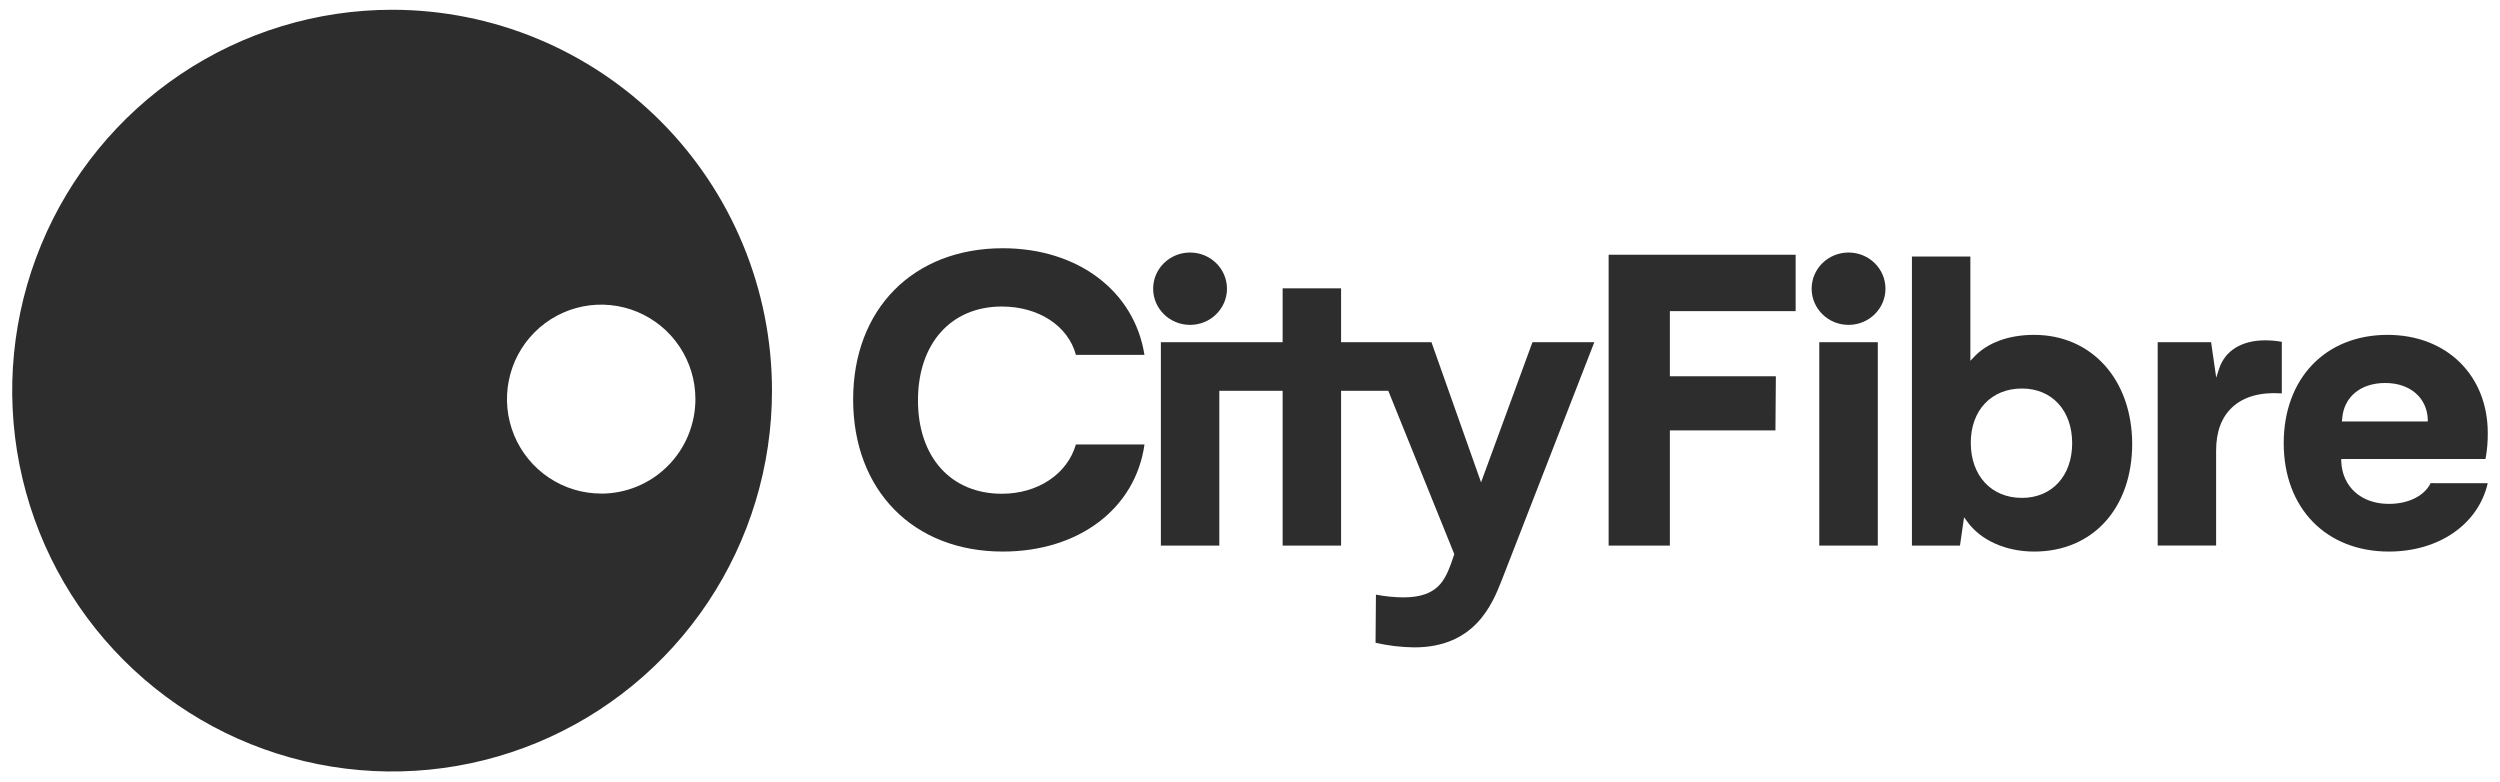
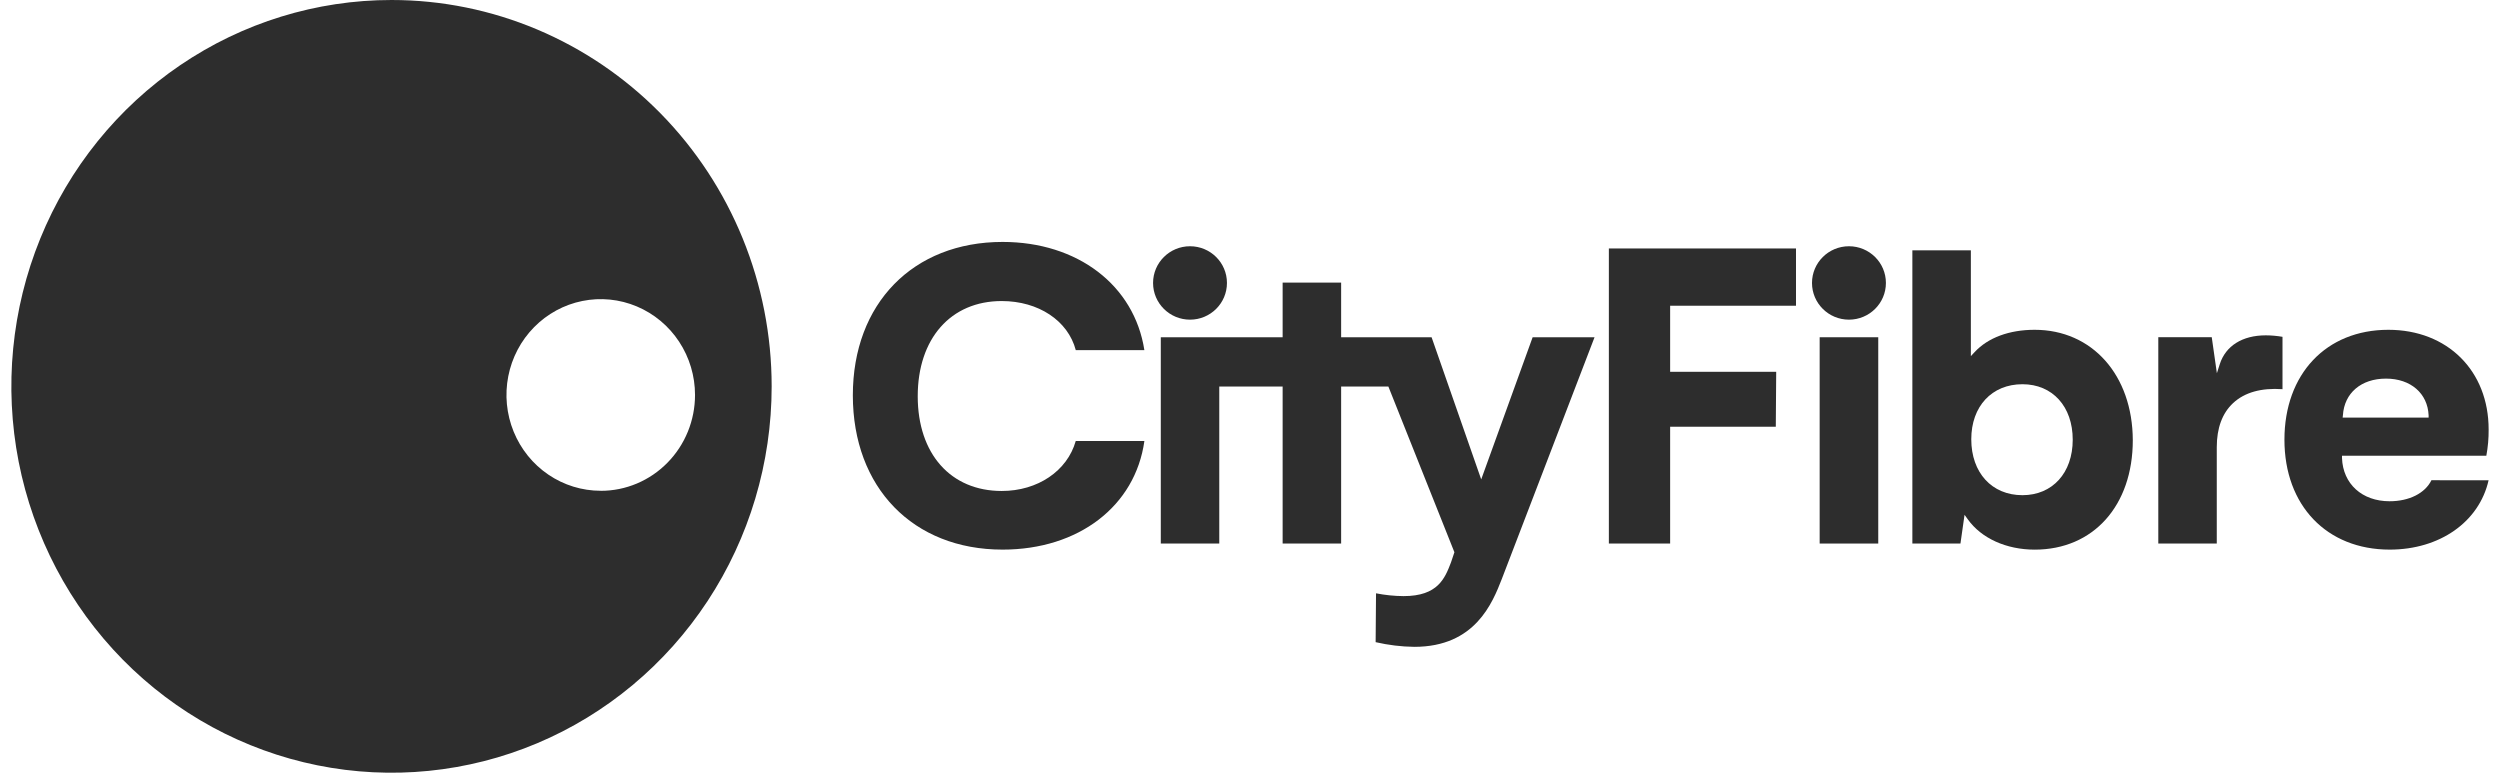
- <svg xmlns="http://www.w3.org/2000/svg" width="128" height="40" viewBox="0 0 128 40" fill="none">
-   <path d="M55.085 22.758C54.649 24.27 53.139 25.28 51.296 25.28C48.687 25.28 47 23.405 47 20.499C47 17.593 48.687 15.694 51.296 15.694C53.179 15.694 54.689 16.685 55.087 18.17H58.596C58.081 14.899 55.184 12.71 51.342 12.71C46.759 12.71 43.681 15.821 43.681 20.451C43.681 25.11 46.759 28.24 51.342 28.24C55.234 28.24 58.133 26.043 58.598 22.758H55.085Z" fill="#2D2D2D" />
-   <path d="M81.629 17.521H78.462L75.83 24.696L73.291 17.521H68.663V14.762H65.671V17.521H59.437V27.934H62.429V20.01H65.671V27.934H68.663V20.01H71.081L74.46 28.372L74.285 28.884C73.973 29.685 73.622 30.586 71.856 30.586C71.384 30.582 70.912 30.535 70.448 30.445L70.428 32.91C71.078 33.059 71.742 33.138 72.409 33.146C75.525 33.146 76.407 30.921 76.882 29.726L81.629 17.521Z" fill="#2D2D2D" />
-   <path d="M60.931 16.634C61.975 16.634 62.821 15.804 62.821 14.781C62.821 13.758 61.975 12.929 60.931 12.929C59.887 12.929 59.041 13.758 59.041 14.781C59.041 15.804 59.887 16.634 60.931 16.634Z" fill="#2D2D2D" />
-   <path d="M94.646 16.634C95.69 16.634 96.536 15.804 96.536 14.781C96.536 13.758 95.69 12.929 94.646 12.929C93.602 12.929 92.756 13.758 92.756 14.781C92.756 15.804 93.602 16.634 94.646 16.634Z" fill="#2D2D2D" />
-   <path d="M90.924 19.266H85.497V15.93H91.937V13.041H82.362V27.934H85.497V22.038H90.903L90.924 19.266Z" fill="#2D2D2D" />
-   <path d="M96.144 17.521H93.147V27.934H96.144V17.521Z" fill="#2D2D2D" />
-   <path d="M104.146 17.145C102.848 17.145 101.758 17.543 101.076 18.27L100.883 18.474V13.135H97.891V27.934H100.351L100.56 26.483L100.722 26.706C101.413 27.666 102.695 28.24 104.151 28.24C107.151 28.24 109.168 26.02 109.168 22.716C109.157 19.435 107.093 17.145 104.146 17.145ZM103.523 25.492C101.955 25.492 100.904 24.358 100.904 22.669C100.904 21.008 101.957 19.892 103.523 19.892C105.061 19.892 106.095 21.017 106.095 22.692C106.095 24.367 105.057 25.492 103.523 25.492V25.492Z" fill="#2D2D2D" />
-   <path d="M116.828 20.142V17.5C116.545 17.451 116.259 17.426 115.972 17.425C114.777 17.425 113.919 17.955 113.618 18.88L113.47 19.337L113.208 17.519H110.473V27.931H113.465V23.07C113.465 22.101 113.747 21.351 114.3 20.843C114.888 20.304 115.742 20.067 116.828 20.142Z" fill="#2D2D2D" />
-   <path d="M124.448 24.738C124.122 25.395 123.311 25.799 122.306 25.799C120.898 25.799 119.919 24.924 119.872 23.616V23.5H127.257C127.34 23.063 127.379 22.619 127.374 22.174C127.374 19.212 125.265 17.145 122.242 17.145C119.063 17.145 116.926 19.374 116.926 22.692C116.926 26.011 119.09 28.24 122.311 28.24C124.877 28.24 126.89 26.839 127.372 24.74L124.448 24.738ZM119.918 21.459C119.989 20.334 120.855 19.609 122.123 19.609C123.391 19.609 124.256 20.359 124.303 21.461V21.578H119.904L119.918 21.459Z" fill="#2D2D2D" />
-   <path d="M20.076 0.5C16.229 0.5 12.468 1.644 9.269 3.786C6.071 5.929 3.578 8.975 2.106 12.538C0.633 16.101 0.248 20.022 0.999 23.804C1.749 27.587 3.602 31.061 6.322 33.789C9.042 36.516 12.508 38.373 16.281 39.125C20.054 39.878 23.965 39.492 27.519 38.016C31.073 36.54 34.111 34.04 36.248 30.834C38.385 27.627 39.526 23.857 39.526 20C39.526 14.828 37.477 9.868 33.829 6.211C30.181 2.554 25.234 0.5 20.076 0.5V0.5ZM30.779 25.27C29.825 25.27 28.893 24.986 28.1 24.454C27.307 23.923 26.689 23.167 26.324 22.284C25.959 21.4 25.863 20.427 26.05 19.489C26.236 18.551 26.695 17.69 27.37 17.014C28.045 16.337 28.904 15.877 29.84 15.69C30.776 15.504 31.746 15.6 32.627 15.966C33.508 16.332 34.262 16.952 34.792 17.747C35.322 18.542 35.605 19.477 35.605 20.434C35.605 21.069 35.48 21.698 35.238 22.286C34.996 22.873 34.64 23.406 34.192 23.855C33.744 24.305 33.212 24.661 32.627 24.904C32.041 25.148 31.413 25.273 30.779 25.273V25.27Z" fill="#2D2D2D" />
+ <svg xmlns="http://www.w3.org/2000/svg" width="110" height="34" viewBox="0 0 110 34" fill="none">
+   <path d="M47.333 19.404C46.958 20.723 45.659 21.603 44.075 21.603C41.83 21.603 40.38 19.968 40.38 17.435C40.38 14.901 41.83 13.246 44.075 13.246C45.694 13.246 46.992 14.11 47.334 15.405H50.352C49.91 12.553 47.418 10.645 44.114 10.645C40.173 10.645 37.525 13.357 37.525 17.393C37.525 21.455 40.173 24.183 44.114 24.183C47.461 24.183 49.953 22.268 50.353 19.404H47.333Z" fill="#2D2D2D" />
+   <path d="M70.16 14.839H67.436L65.173 21.094L62.99 14.839H59.01V12.434H56.436V14.839H51.075V23.916H53.648V17.009H56.436V23.916H59.01V17.009H61.089L63.994 24.299L63.844 24.745C63.576 25.443 63.274 26.229 61.756 26.229C61.349 26.226 60.944 26.184 60.545 26.106L60.528 28.255C61.087 28.384 61.657 28.454 62.231 28.461C64.911 28.461 65.669 26.521 66.078 25.479L70.16 14.839Z" fill="#2D2D2D" />
+   <path d="M52.361 14.065C53.259 14.065 53.986 13.342 53.986 12.45C53.986 11.558 53.259 10.835 52.361 10.835C51.463 10.835 50.735 11.558 50.735 12.45C50.735 13.342 51.463 14.065 52.361 14.065Z" fill="#2D2D2D" />
+   <path d="M81.354 14.065C82.252 14.065 82.98 13.342 82.98 12.45C82.98 11.558 82.252 10.835 81.354 10.835C80.456 10.835 79.728 11.558 79.728 12.45C79.728 13.342 80.456 14.065 81.354 14.065Z" fill="#2D2D2D" />
+   <path d="M78.153 16.36H73.486V13.452H79.024V10.933H70.79V23.916H73.486V18.776H78.135L78.153 16.36Z" fill="#2D2D2D" />
+   <path d="M82.643 14.839H80.065V23.916H82.643V14.839Z" fill="#2D2D2D" />
+   <path d="M89.524 14.511C88.408 14.511 87.471 14.858 86.884 15.492L86.718 15.669V11.015H84.144V23.917H86.26L86.44 22.651L86.58 22.846C87.174 23.683 88.276 24.184 89.528 24.184C92.108 24.184 93.843 22.248 93.843 19.368C93.833 16.507 92.059 14.511 89.524 14.511ZM88.988 21.788C87.64 21.788 86.736 20.799 86.736 19.327C86.736 17.878 87.641 16.906 88.988 16.906C90.311 16.906 91.2 17.887 91.2 19.347C91.2 20.808 90.308 21.788 88.988 21.788V21.788Z" fill="#2D2D2D" />
+   <path d="M100.43 17.124V14.82C100.187 14.778 99.941 14.756 99.694 14.755C98.666 14.755 97.928 15.217 97.67 16.024L97.543 16.422L97.317 14.837H94.965V23.914H97.538V19.676C97.538 18.832 97.781 18.178 98.257 17.735C98.762 17.265 99.496 17.059 100.43 17.124Z" fill="#2D2D2D" />
+   <path d="M106.983 21.13C106.703 21.703 106.005 22.055 105.141 22.055C103.931 22.055 103.089 21.293 103.048 20.153V20.051H109.399C109.47 19.67 109.504 19.283 109.5 18.895C109.5 16.313 107.686 14.511 105.087 14.511C102.352 14.511 100.515 16.454 100.515 19.347C100.515 22.241 102.376 24.183 105.146 24.183C107.352 24.183 109.084 22.962 109.498 21.132L106.983 21.13ZM103.088 18.272C103.149 17.291 103.893 16.659 104.984 16.659C106.074 16.659 106.818 17.313 106.859 18.274V18.375H103.076L103.088 18.272Z" fill="#2D2D2D" />
+   <path d="M17.227 0C13.918 0 10.684 0.997 7.934 2.865C5.183 4.733 3.039 7.388 1.773 10.494C0.507 13.601 0.176 17.019 0.821 20.317C1.467 23.614 3.06 26.643 5.399 29.021C7.738 31.398 10.719 33.017 13.963 33.673C17.208 34.329 20.571 33.993 23.628 32.706C26.684 31.419 29.296 29.24 31.134 26.445C32.972 23.649 33.953 20.362 33.953 17C33.953 12.491 32.191 8.167 29.054 4.979C25.917 1.791 21.663 0 17.227 0V0ZM26.432 21.594C25.611 21.594 24.809 21.347 24.127 20.883C23.445 20.42 22.914 19.761 22.6 18.991C22.286 18.22 22.204 17.373 22.364 16.555C22.524 15.737 22.919 14.986 23.5 14.396C24.08 13.807 24.819 13.405 25.624 13.243C26.428 13.08 27.262 13.164 28.02 13.483C28.778 13.802 29.426 14.342 29.882 15.036C30.338 15.729 30.581 16.544 30.581 17.378C30.581 17.932 30.474 18.481 30.266 18.992C30.057 19.504 29.752 19.97 29.366 20.361C28.981 20.753 28.524 21.064 28.02 21.276C27.516 21.488 26.977 21.597 26.432 21.596V21.594Z" fill="#2D2D2D" />
</svg>
